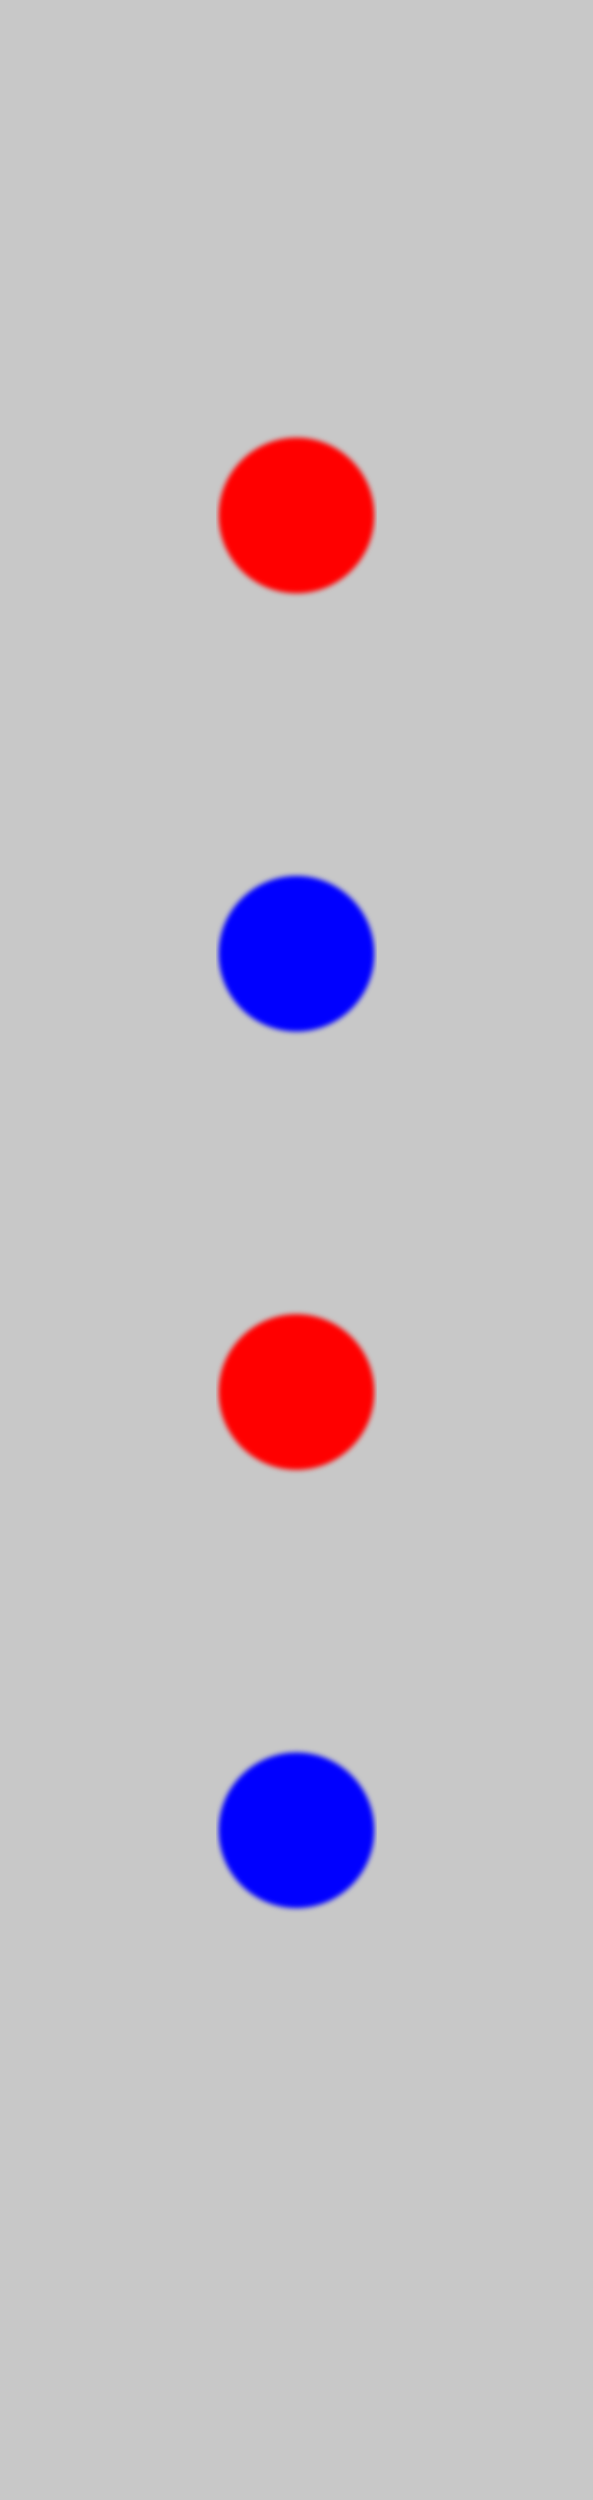
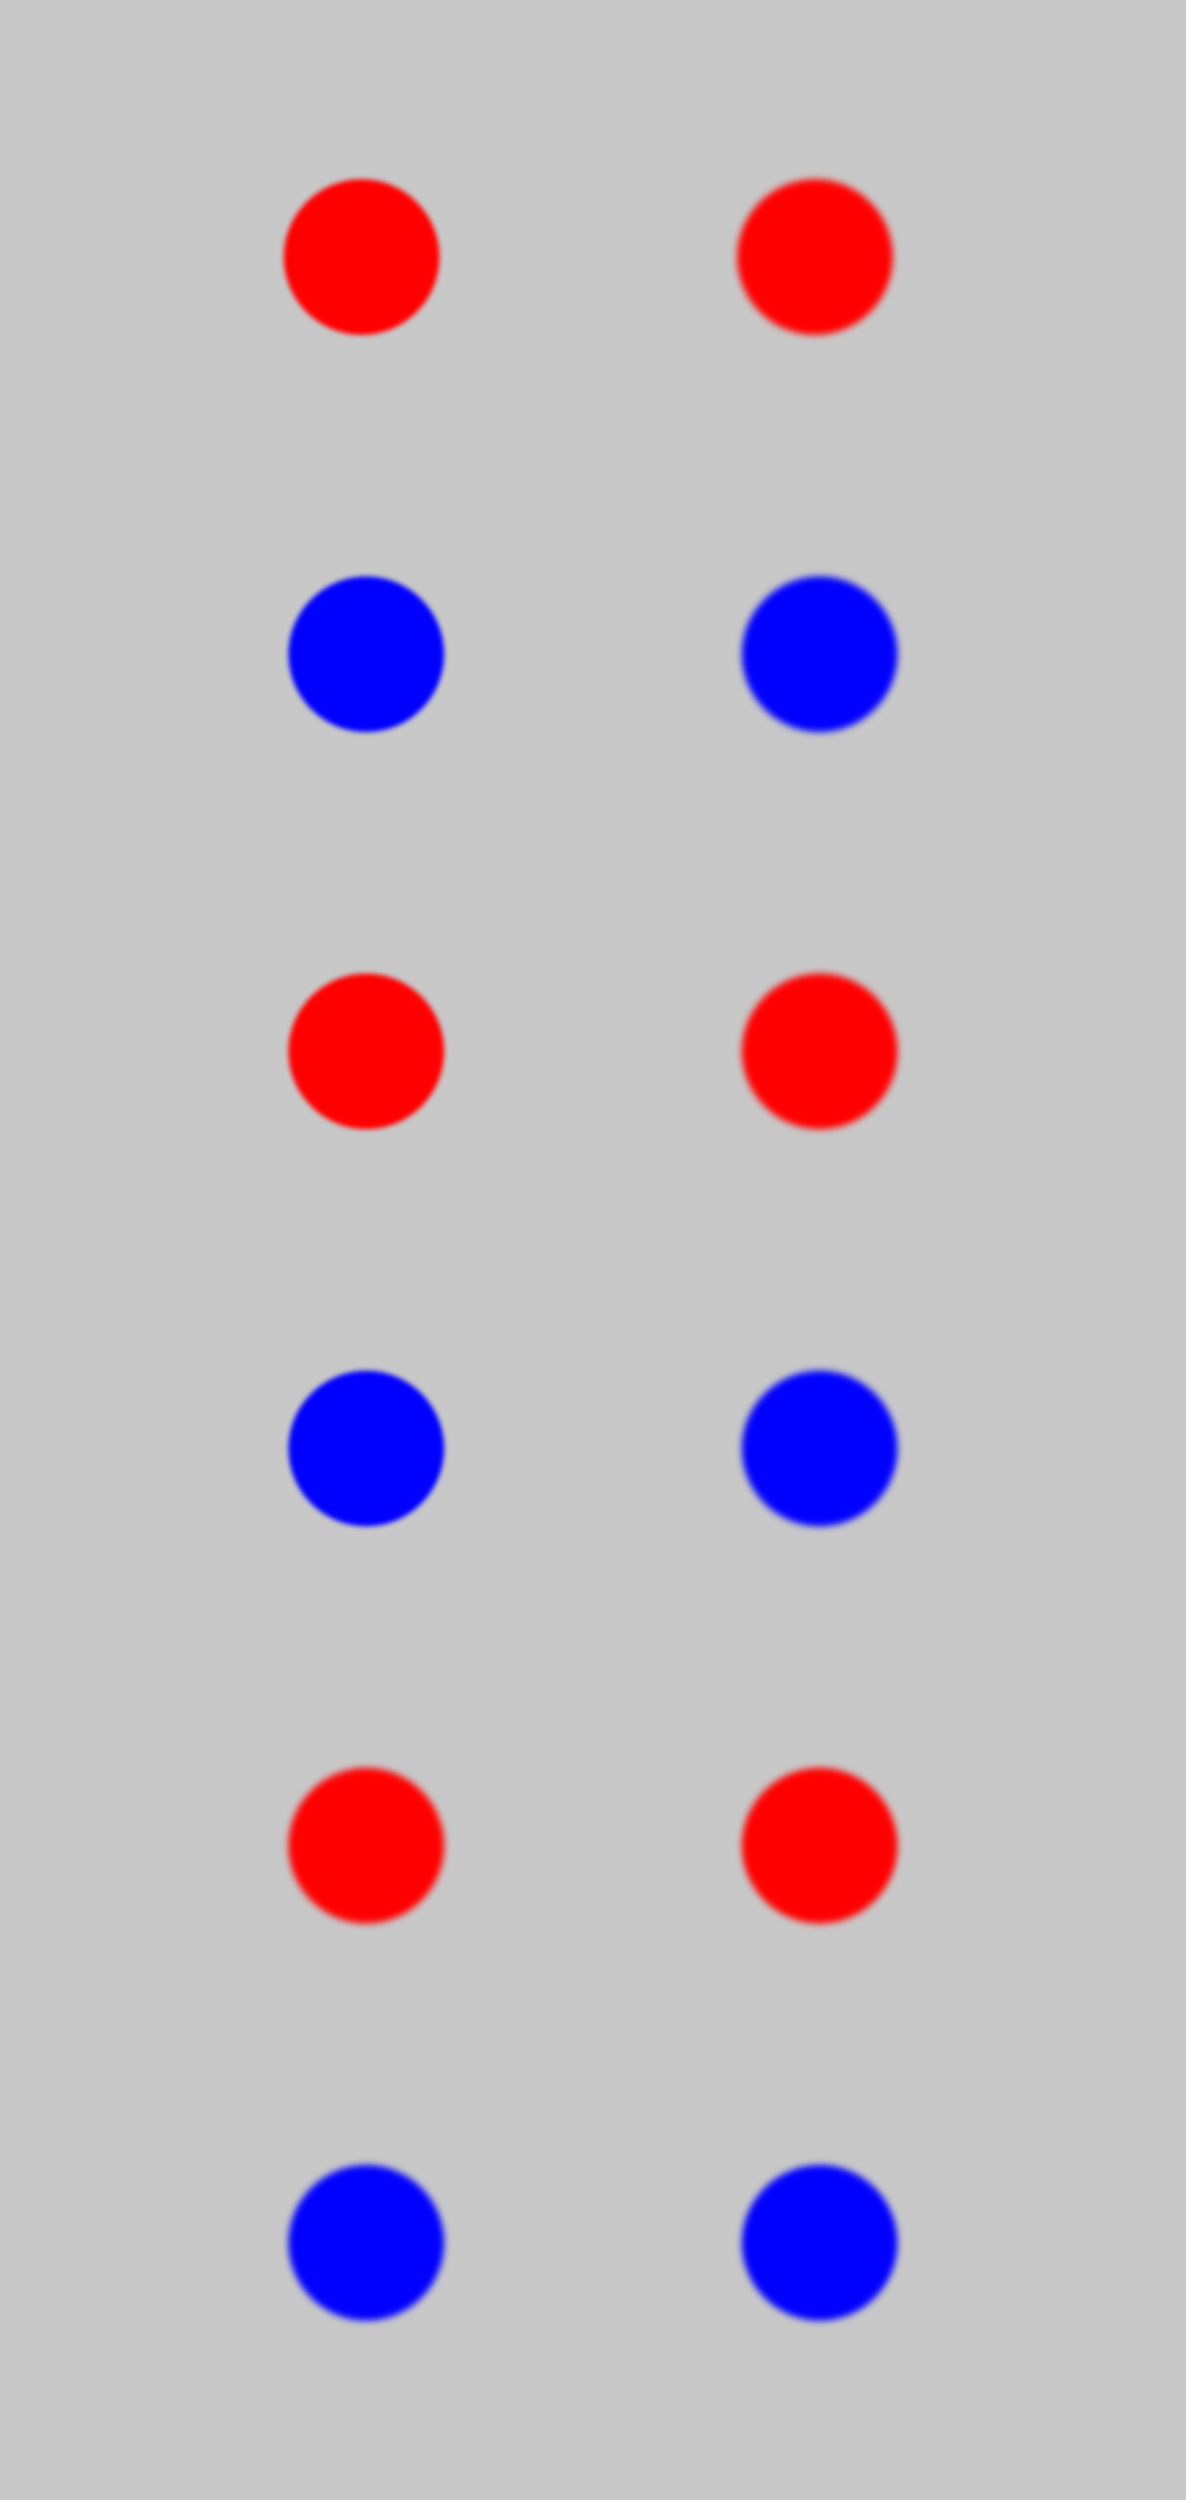
- <svg xmlns="http://www.w3.org/2000/svg" width="30.48mm" height="128.5mm" viewBox="0 0 30.48 128.5" version="1.1" id="svg5">
+ <svg xmlns="http://www.w3.org/2000/svg" width="60.96mm" height="128.5mm" viewBox="0 0 60.96 128.5" version="1.1" id="svg5">
  <defs id="defs2">
-     <filter style="color-interpolation-filters:sRGB" id="filter854" x="-0.016" y="-0.004" width="1.031" height="1.008">
+     <filter style="color-interpolation-filters:sRGB" id="filter854" x="-0.042" y="-0.042" width="1.085" height="1.085">
      <feGaussianBlur stdDeviation="0.142" id="feGaussianBlur856" />
    </filter>
+     <filter style="color-interpolation-filters:sRGB" id="filter854-1" x="-0.042" y="-0.042" width="1.085" height="1.085">
+       <feGaussianBlur stdDeviation="0.142" id="feGaussianBlur856-5" />
+     </filter>
  </defs>
-   <g id="layer1">
-     <rect style="fill:#c8c8c8;fill-opacity:1;stroke-width:0.2" id="rect888" width="30.48" height="128.5" x="0" y="0" />
+   <g id="layer1" style="display:inline">
+     <rect style="fill:#c8c8c8;fill-opacity:1;stroke-width:0.283" id="rect888" width="60.96" height="128.5" x="0" y="0" />
  </g>
  <g id="layer2" style="display:inline;filter:url(#filter854)">
-     <circle style="font-variation-settings:'wght' 700;fill:#0000ff;fill-opacity:1;stroke-width:0.2" id="path3597-06-8" cx="15.24" cy="49.024" r="4" />
-     <circle style="font-variation-settings:'wght' 700;fill:#0000ff;fill-opacity:1;stroke-width:0.2" id="path3597-06-8-1" cx="15.24" cy="94.078" r="4" />
-     <circle style="font-variation-settings:'wght' 700;fill:#ff0000;fill-opacity:1;stroke-width:0.2" id="path3597-1" cx="15.24" cy="26.497" r="4" />
-     <circle style="font-variation-settings:'wght' 700;fill:#ff0000;fill-opacity:1;stroke-width:0.2" id="path3597-1-6" cx="15.24" cy="71.551" r="4" />
+     <circle style="font-variation-settings:'wght' 700;display:inline;fill:#0000ff;fill-opacity:1;stroke-width:0.2;filter:url(#filter854-1)" id="path3597-06-8-1-0-2" cx="42.133" cy="115.284" r="4" />
+     <circle style="font-variation-settings:'wght' 700;display:inline;fill:#ff0000;fill-opacity:1;stroke-width:0.2;filter:url(#filter854-1)" id="path3597-1-6-8-1" cx="42.133" cy="94.87" r="4" />
+     <circle style="font-variation-settings:'wght' 700;display:inline;fill:#0000ff;fill-opacity:1;stroke-width:0.2;filter:url(#filter854-1)" id="path3597-06-8-10" cx="42.133" cy="33.63" r="4" />
+     <circle style="font-variation-settings:'wght' 700;display:inline;fill:#0000ff;fill-opacity:1;stroke-width:0.2;filter:url(#filter854-1)" id="path3597-06-8-1-1" cx="42.133" cy="74.457" r="4" />
+     <circle style="font-variation-settings:'wght' 700;display:inline;fill:#ff0000;fill-opacity:1;stroke-width:0.2;filter:url(#filter854-1)" id="path3597-1-8" cx="41.89" cy="13.216" r="4" />
+     <circle style="font-variation-settings:'wght' 700;display:inline;fill:#ff0000;fill-opacity:1;stroke-width:0.2;filter:url(#filter854-1)" id="path3597-1-6-7" cx="42.133" cy="54.043" r="4" />
+     <circle style="font-variation-settings:'wght' 700;display:inline;fill:#0000ff;fill-opacity:1;stroke-width:0.2;filter:url(#filter854)" id="path3597-06-8-1-0" cx="18.827" cy="115.284" r="4" />
+     <circle style="font-variation-settings:'wght' 700;display:inline;fill:#ff0000;fill-opacity:1;stroke-width:0.2;filter:url(#filter854)" id="path3597-1-6-8" cx="18.827" cy="94.87" r="4" />
+     <circle style="font-variation-settings:'wght' 700;fill:#0000ff;fill-opacity:1;stroke-width:0.2" id="path3597-06-8" cx="18.827" cy="33.63" r="4" />
+     <circle style="font-variation-settings:'wght' 700;fill:#0000ff;fill-opacity:1;stroke-width:0.2" id="path3597-06-8-1" cx="18.827" cy="74.457" r="4" />
+     <circle style="font-variation-settings:'wght' 700;fill:#ff0000;fill-opacity:1;stroke-width:0.2" id="path3597-1" cx="18.585" cy="13.216" r="4" />
+     <circle style="font-variation-settings:'wght' 700;fill:#ff0000;fill-opacity:1;stroke-width:0.2" id="path3597-1-6" cx="18.827" cy="54.043" r="4" />
  </g>
</svg>
